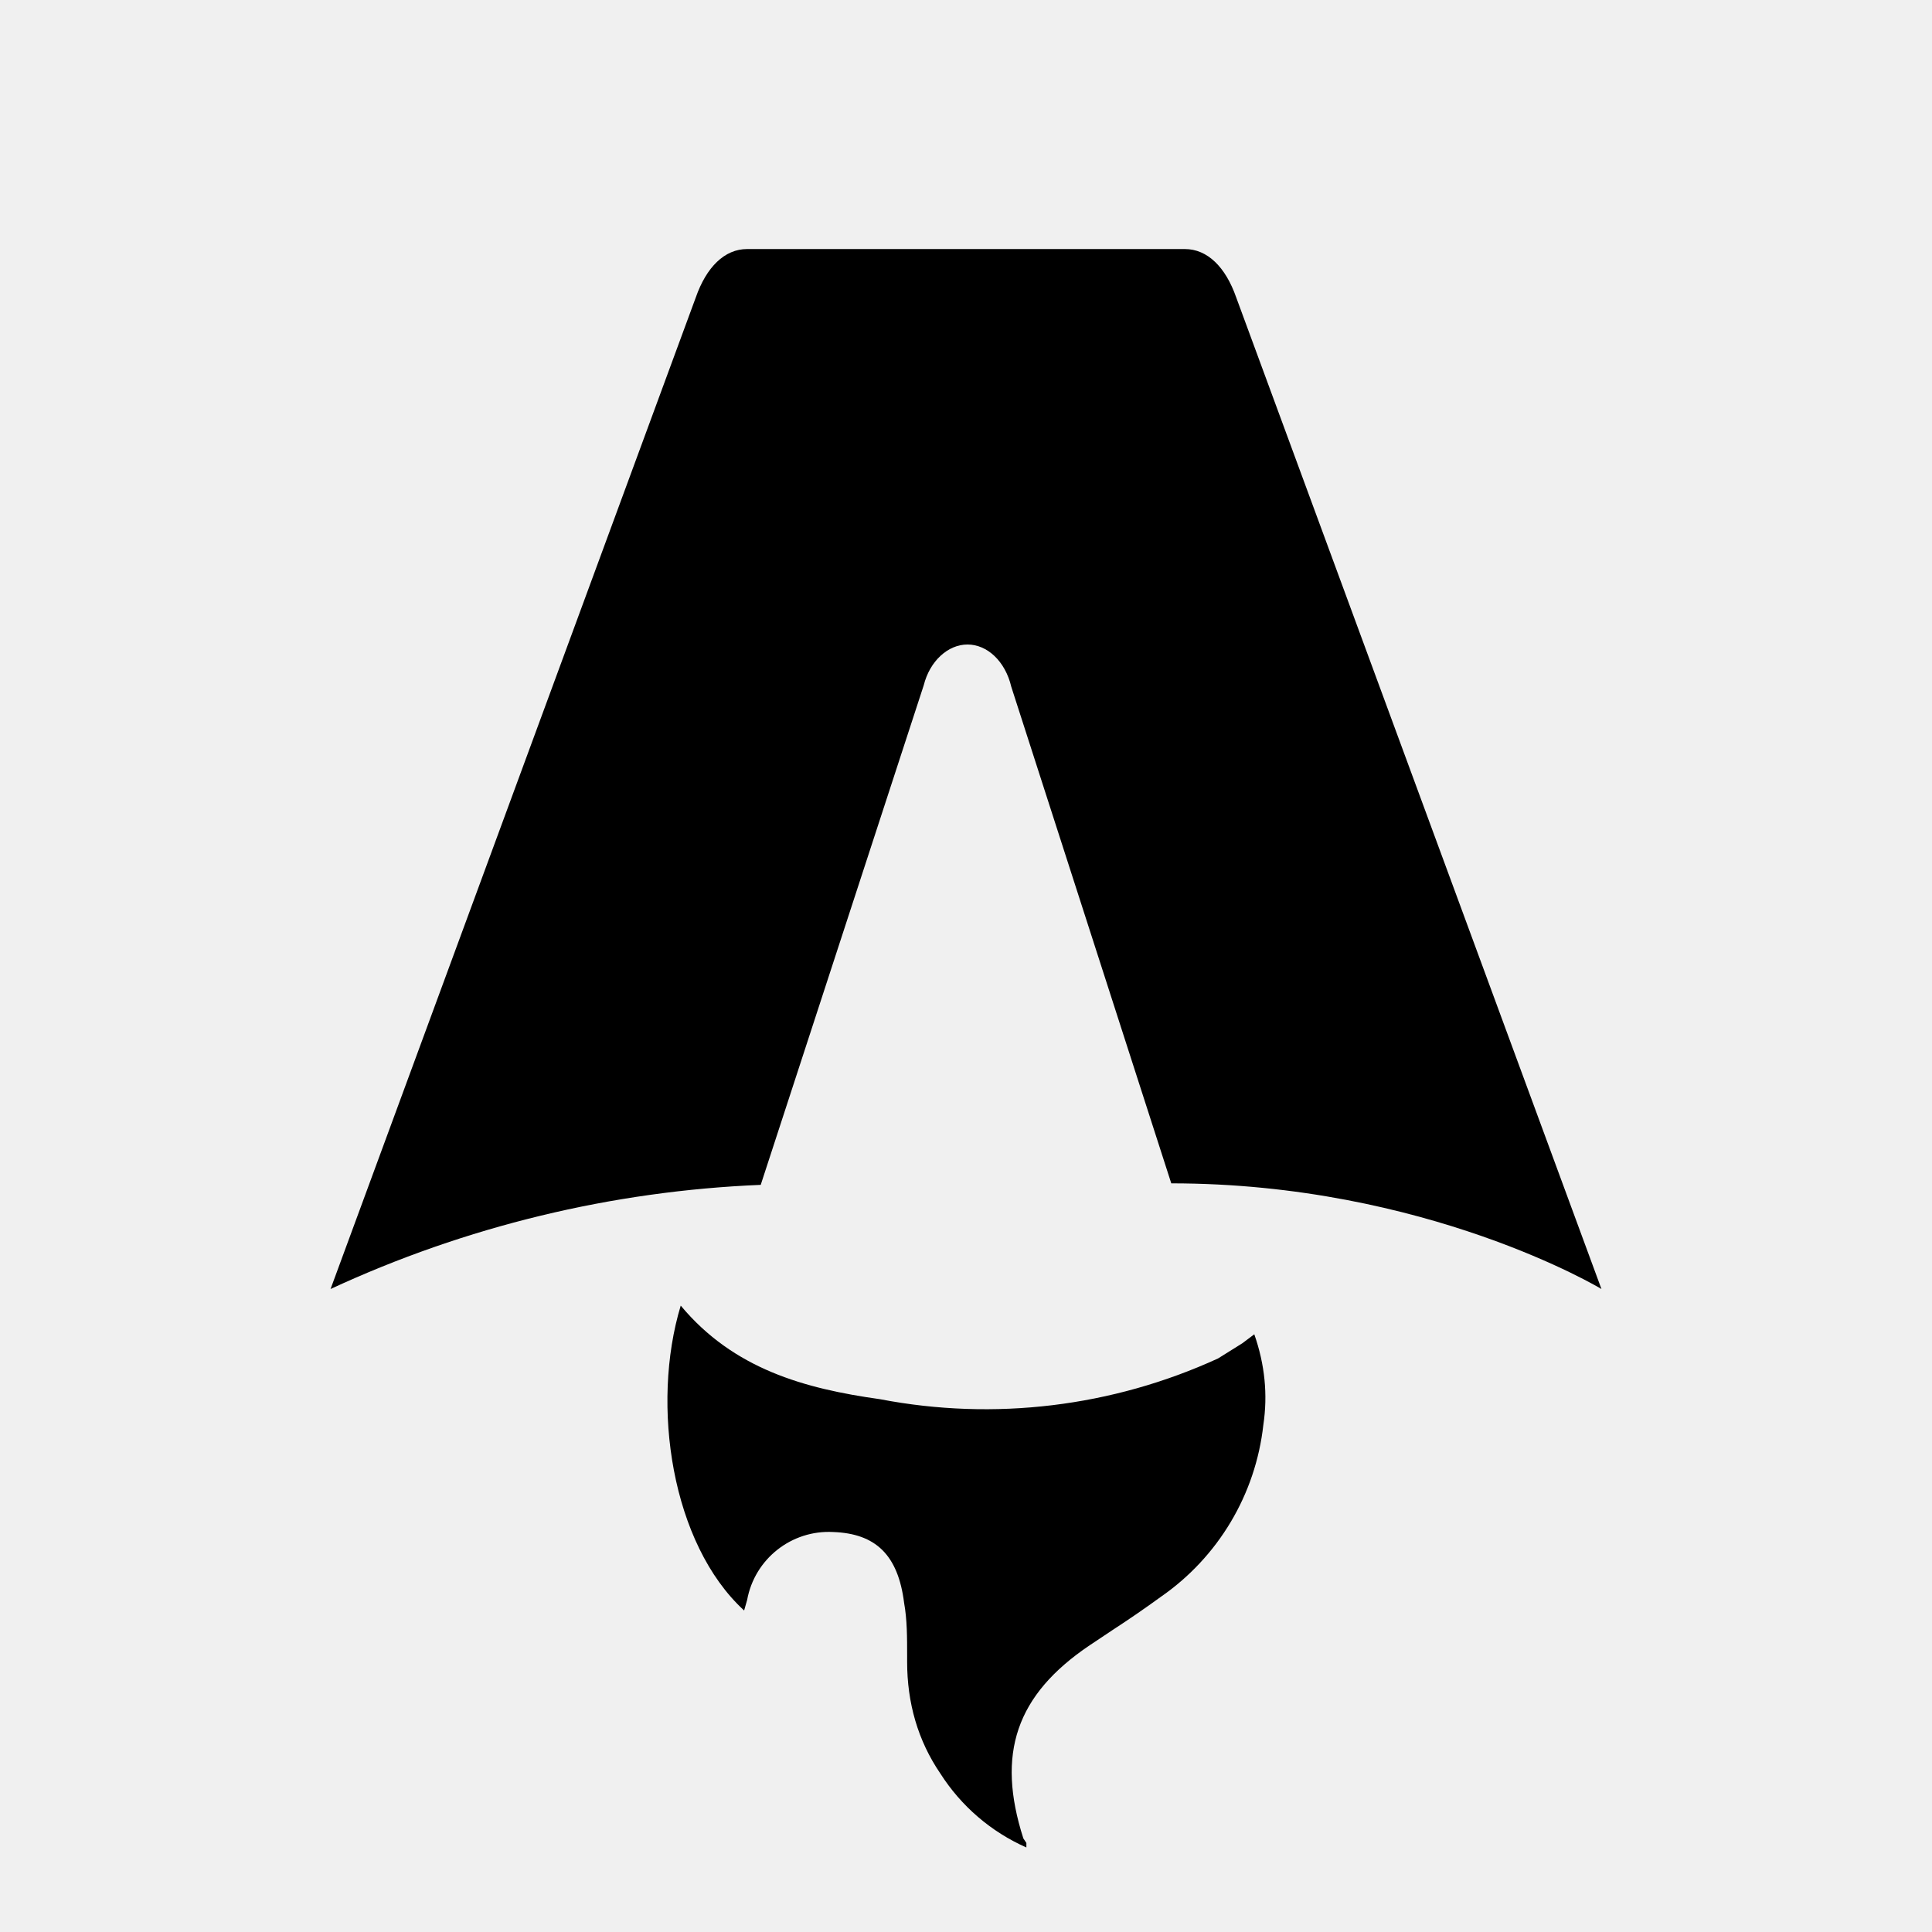
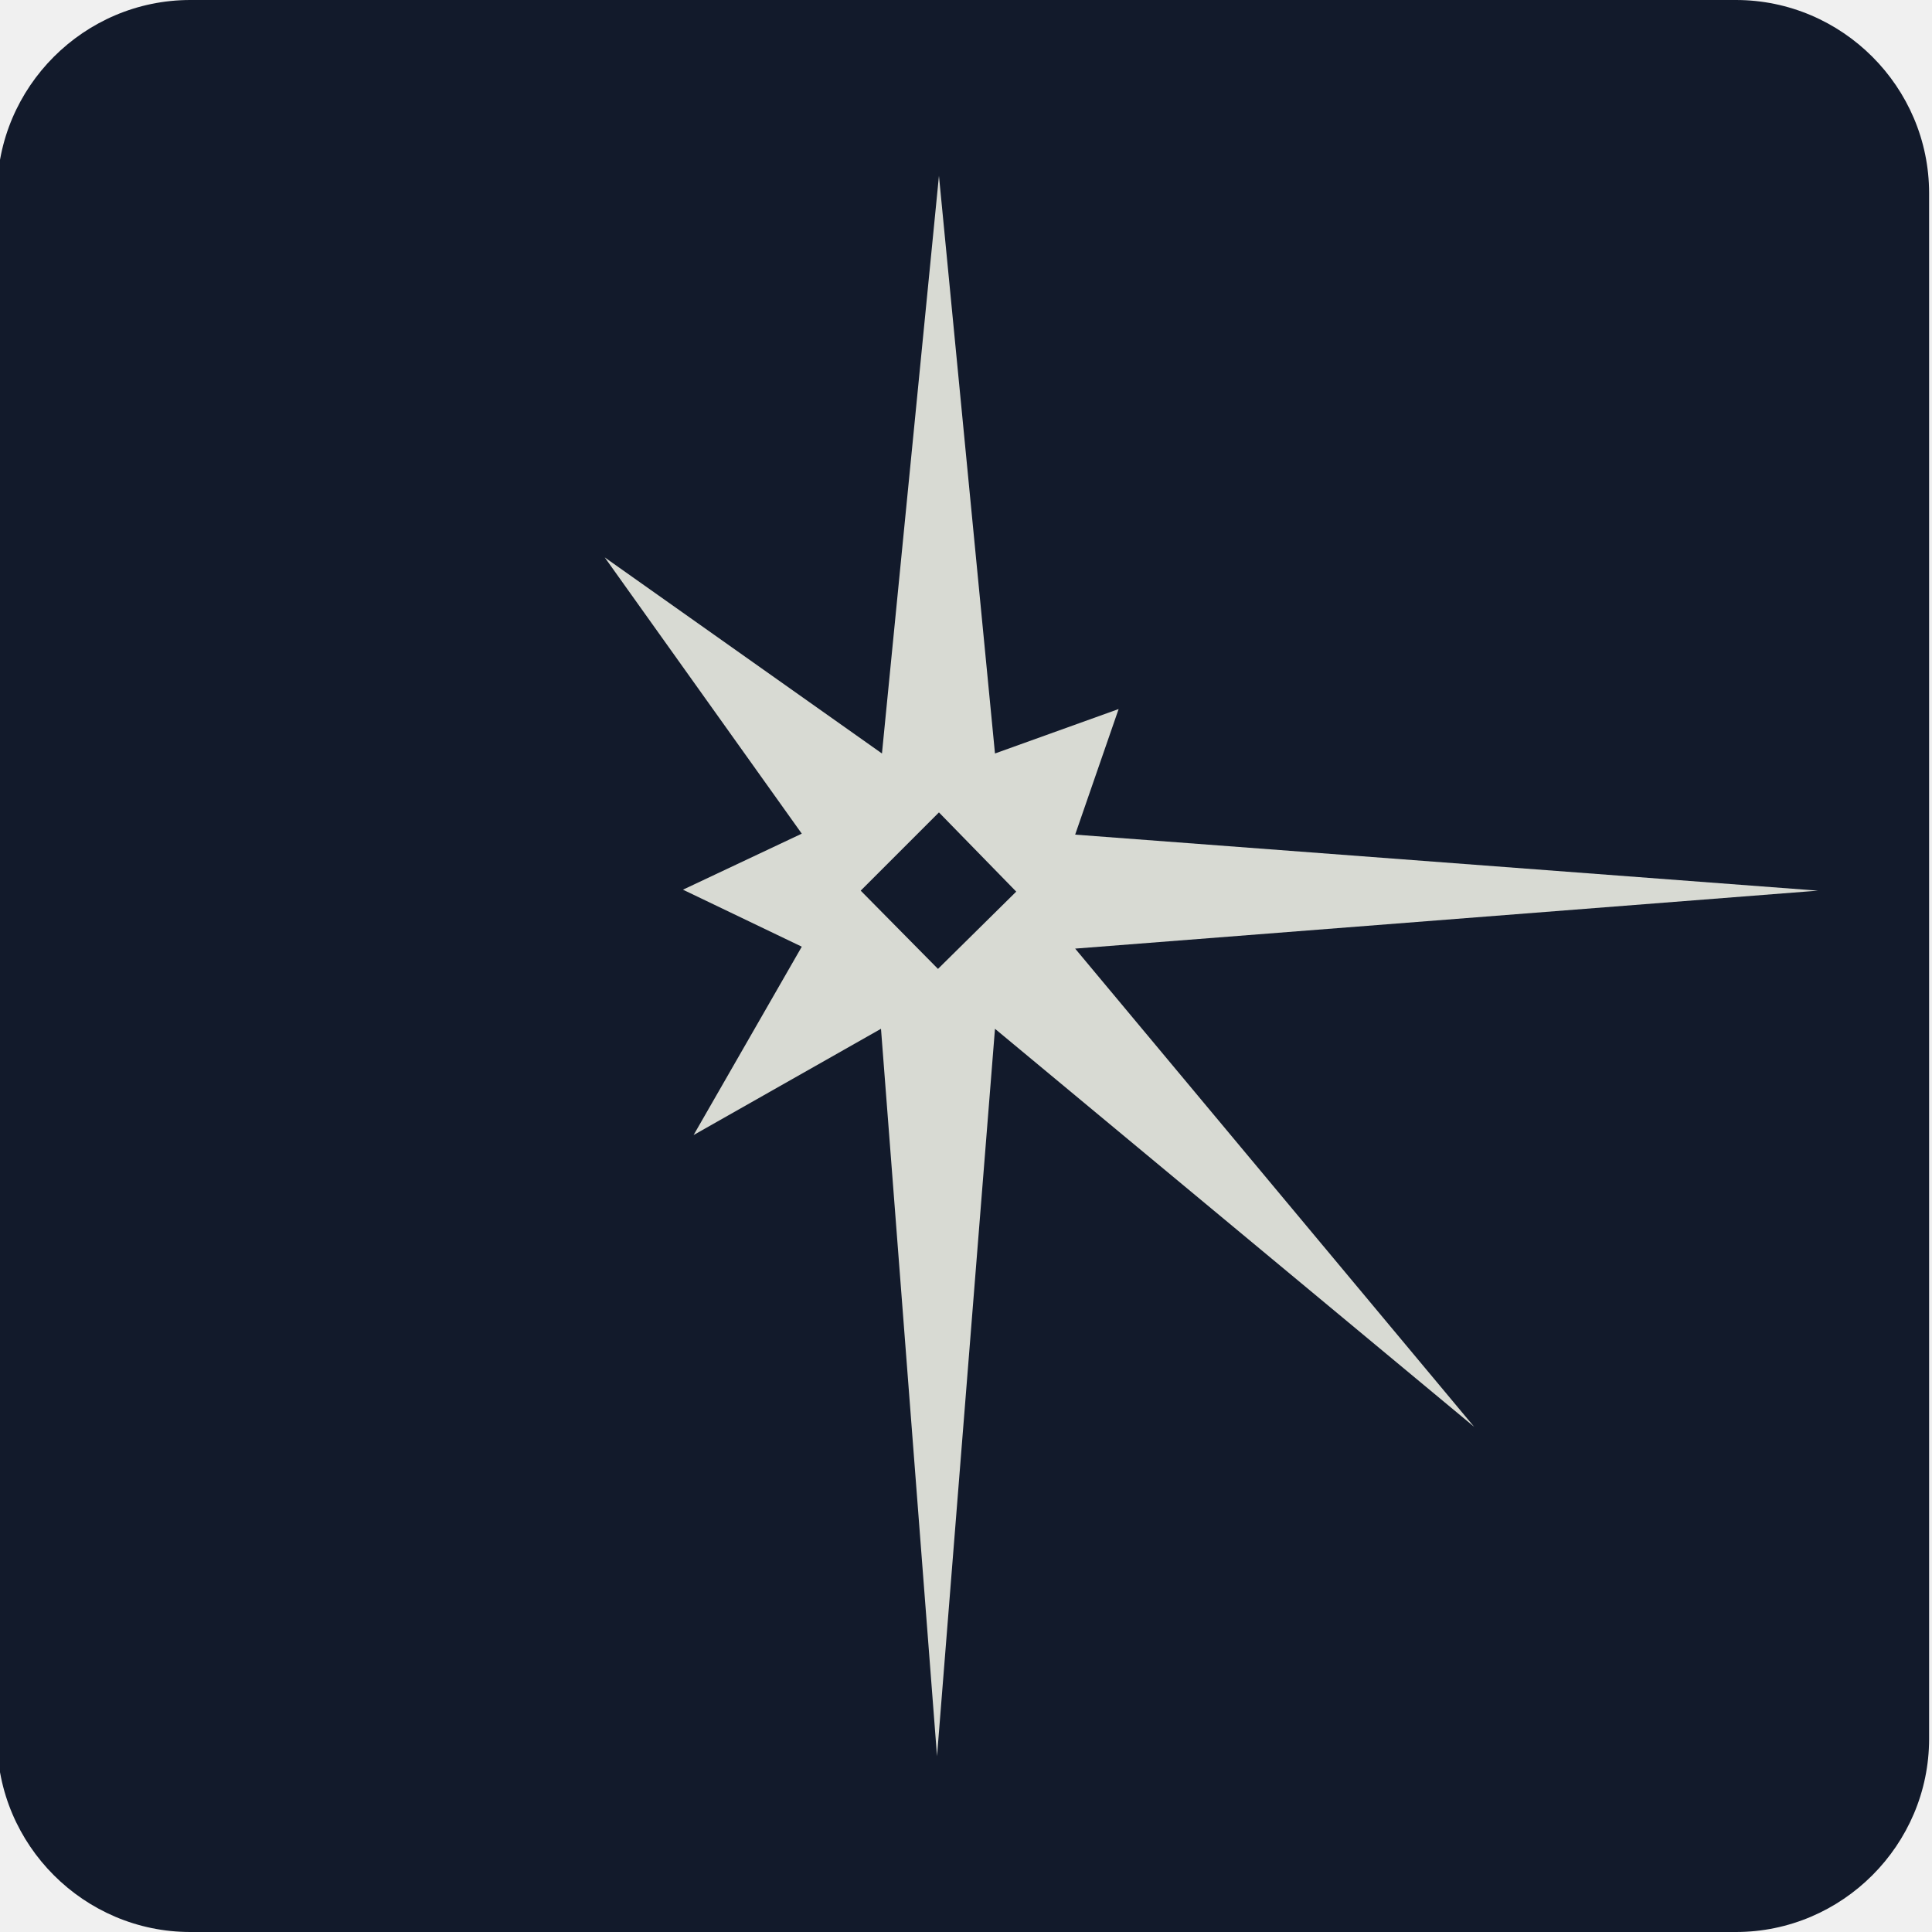
- <svg xmlns="http://www.w3.org/2000/svg" fill="none" viewBox="0 0 128 128">
-   <path d="M50.4 78.5a75.1 75.1 0 0 0-28.5 6.9l24.2-65.7c.7-2 1.9-3.2 3.4-3.2h29c1.5 0 2.7 1.2 3.4 3.2l24.2 65.7s-11.6-7-28.5-7L67 45.5c-.4-1.7-1.6-2.8-2.9-2.8-1.3 0-2.5 1.1-2.9 2.7L50.4 78.5Zm-1.1 28.2Zm-4.2-20.2c-2 6.6-.6 15.8 4.2 20.2a17.5 17.5 0 0 1 .2-.7 5.5 5.5 0 0 1 5.7-4.5c2.8.1 4.3 1.5 4.7 4.7.2 1.1.2 2.3.2 3.5v.4c0 2.7.7 5.2 2.2 7.4a13 13 0 0 0 5.7 4.9v-.3l-.2-.3c-1.8-5.6-.5-9.5 4.4-12.8l1.5-1a73 73 0 0 0 3.2-2.2 16 16 0 0 0 6.8-11.4c.3-2 .1-4-.6-6l-.8.6-1.6 1a37 37 0 0 1-22.4 2.7c-5-.7-9.7-2-13.2-6.2Z" />
-   <style>
-         path { fill: #000; }
-         @media (prefers-color-scheme: dark) {
-             path { fill: #FFF; }
-         }
-     </style>
+ <svg xmlns="http://www.w3.org/2000/svg" xml:space="preserve" style="fill-rule:evenodd;clip-rule:evenodd;stroke-linejoin:round;stroke-miterlimit:2" viewBox="0 0 200 200">
+   <path d="M199.7 20c0-11-9-20-20-20h-160c-11 0-20 9-20 20v160c0 11 9 20 20 20h160c11 0 20-9 20-20V20Z" style="fill:#121a2b" />
+   <path d="M83 86.3 62.6 57.7 91.3 78l5.9-59.8L103 78l12.8-4.6-4.5 13 76.9 5.8-76.9 6 41.3 49.5-49.6-41.2-6 75.3-5.8-75.3-19.4 11L83 98l-12.3-5.9L83 86.3Zm22.2 6-8-8.2-8.1 8.1 8 8.1 8.1-8Z" style="fill:#d8dad3" />
</svg>
